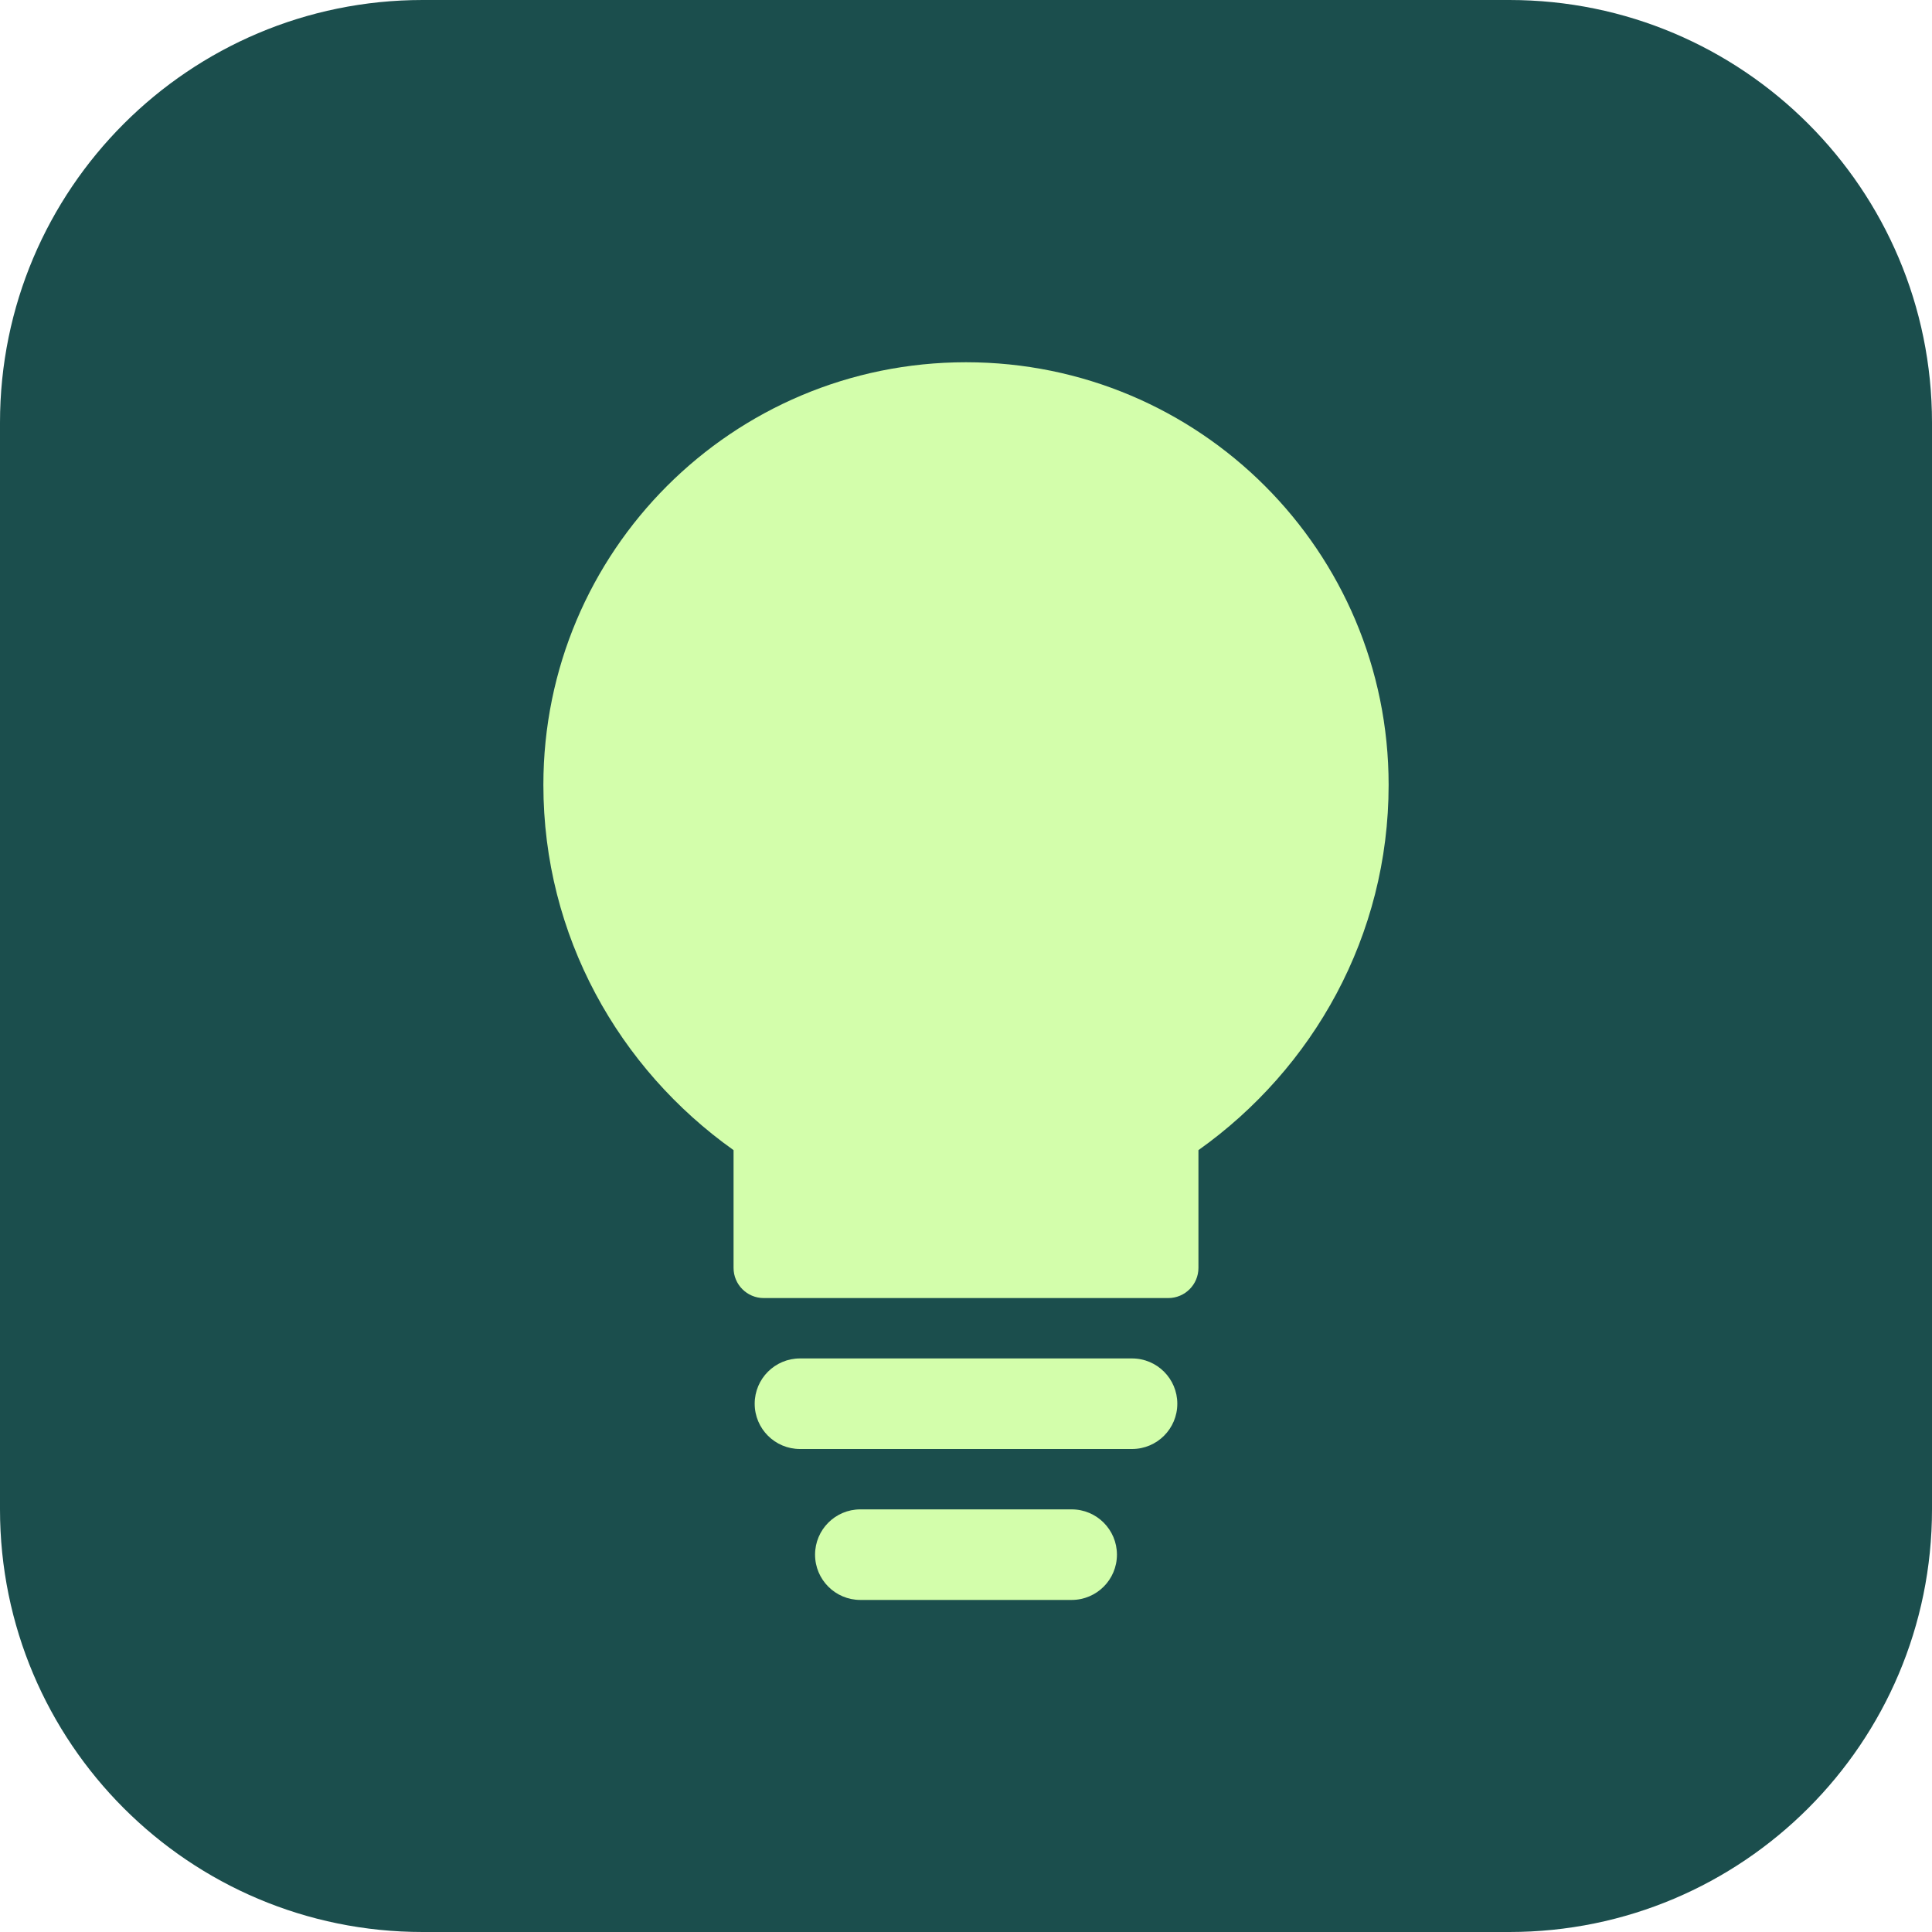
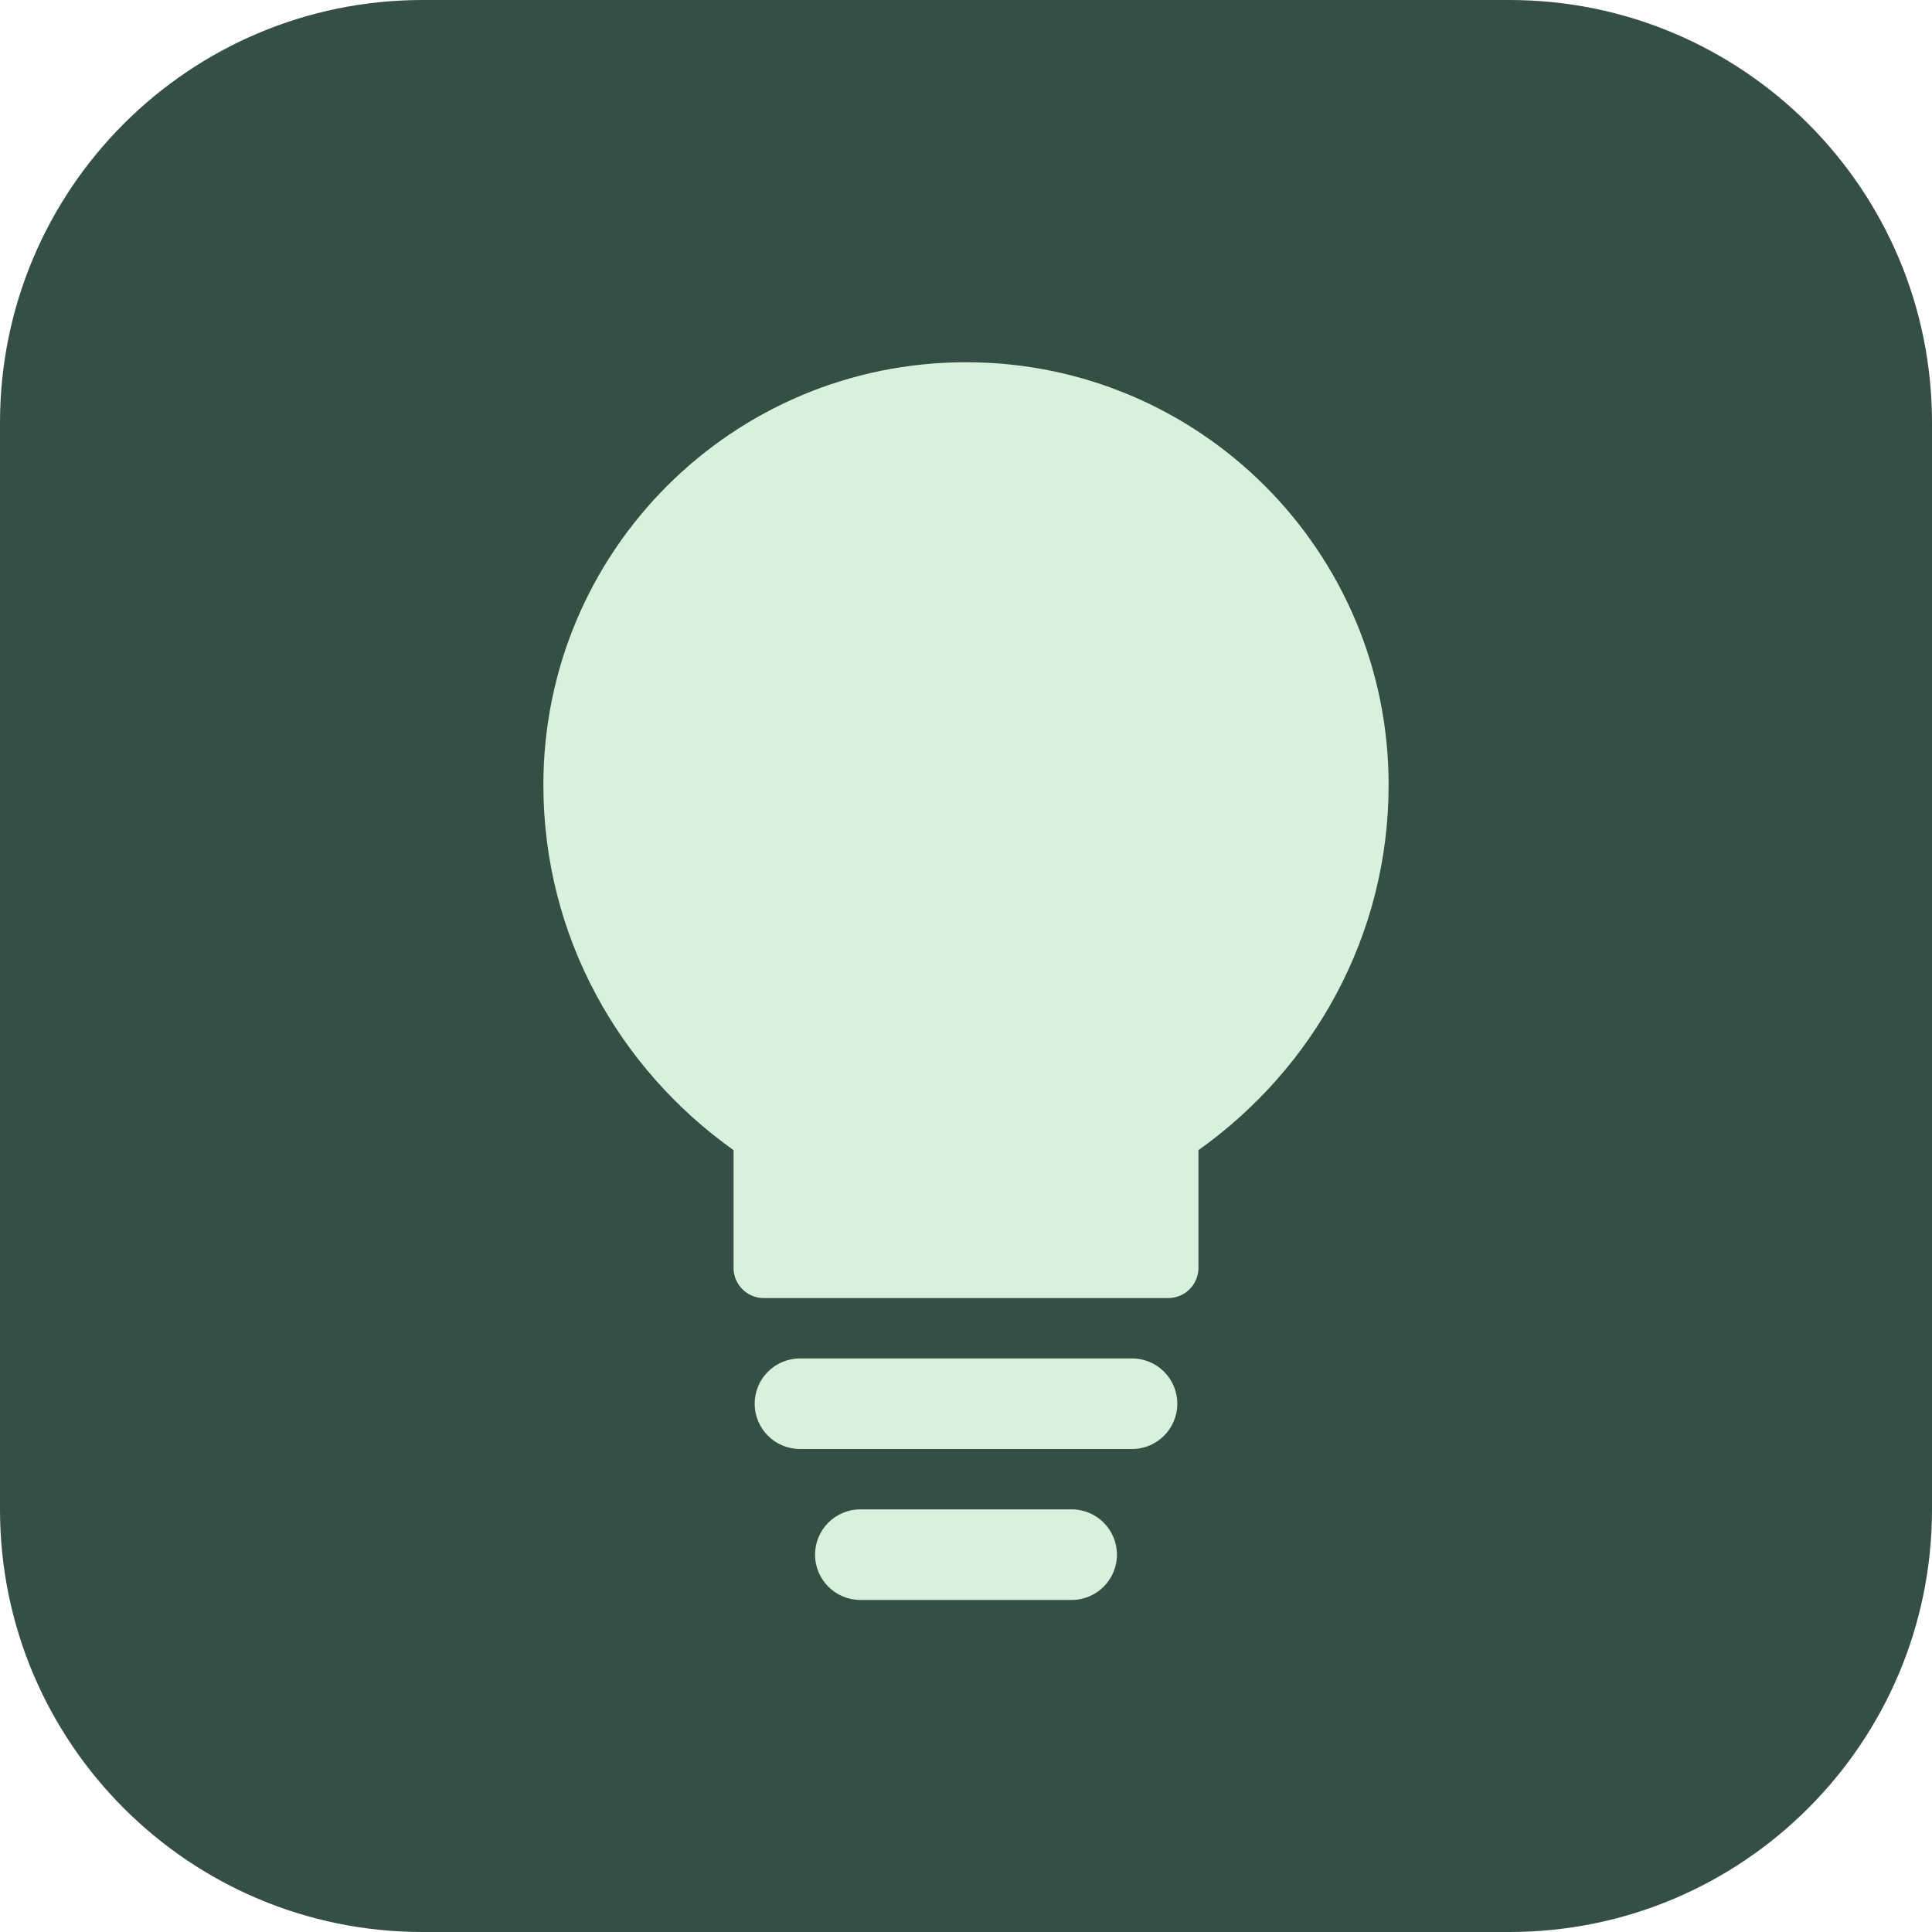
<svg xmlns="http://www.w3.org/2000/svg" viewBox="0 0 32 32">
-   <rect width="32" height="32" rx="7" fill="#1B4E4D" />
-   <path d="M16 6C12.13 6 9 9.13 9 13c0 2.5 1.25 4.7 3.15 6.05V21a.5.5 0 00.5.5h6.7a.5.5 0 00.5-.5v-1.95C21.75 17.7 23 15.5 23 13c0-3.87-3.13-7-7-7z" fill="#D3FEAB" />
-   <rect x="12.5" y="22.5" width="7" height="1.5" rx=".75" fill="#D3FEAB" />
-   <rect x="13.5" y="25" width="5" height="1.5" rx=".75" fill="#D3FEAB" />
+   <rect width="32" height="32" rx="7" fill="#354F45" />
+   <path d="M16 6C12.13 6 9 9.13 9 13c0 2.5 1.25 4.7 3.15 6.05V21a.5.5 0 00.5.5h6.7a.5.5 0 00.5-.5v-1.95C21.75 17.7 23 15.5 23 13c0-3.87-3.13-7-7-7z" fill="#D8F1DD" />
+   <rect x="12.5" y="22.5" width="7" height="1.5" rx=".75" fill="#D8F1DD" />
+   <rect x="13.5" y="25" width="5" height="1.5" rx=".75" fill="#D8F1DD" />
</svg>
